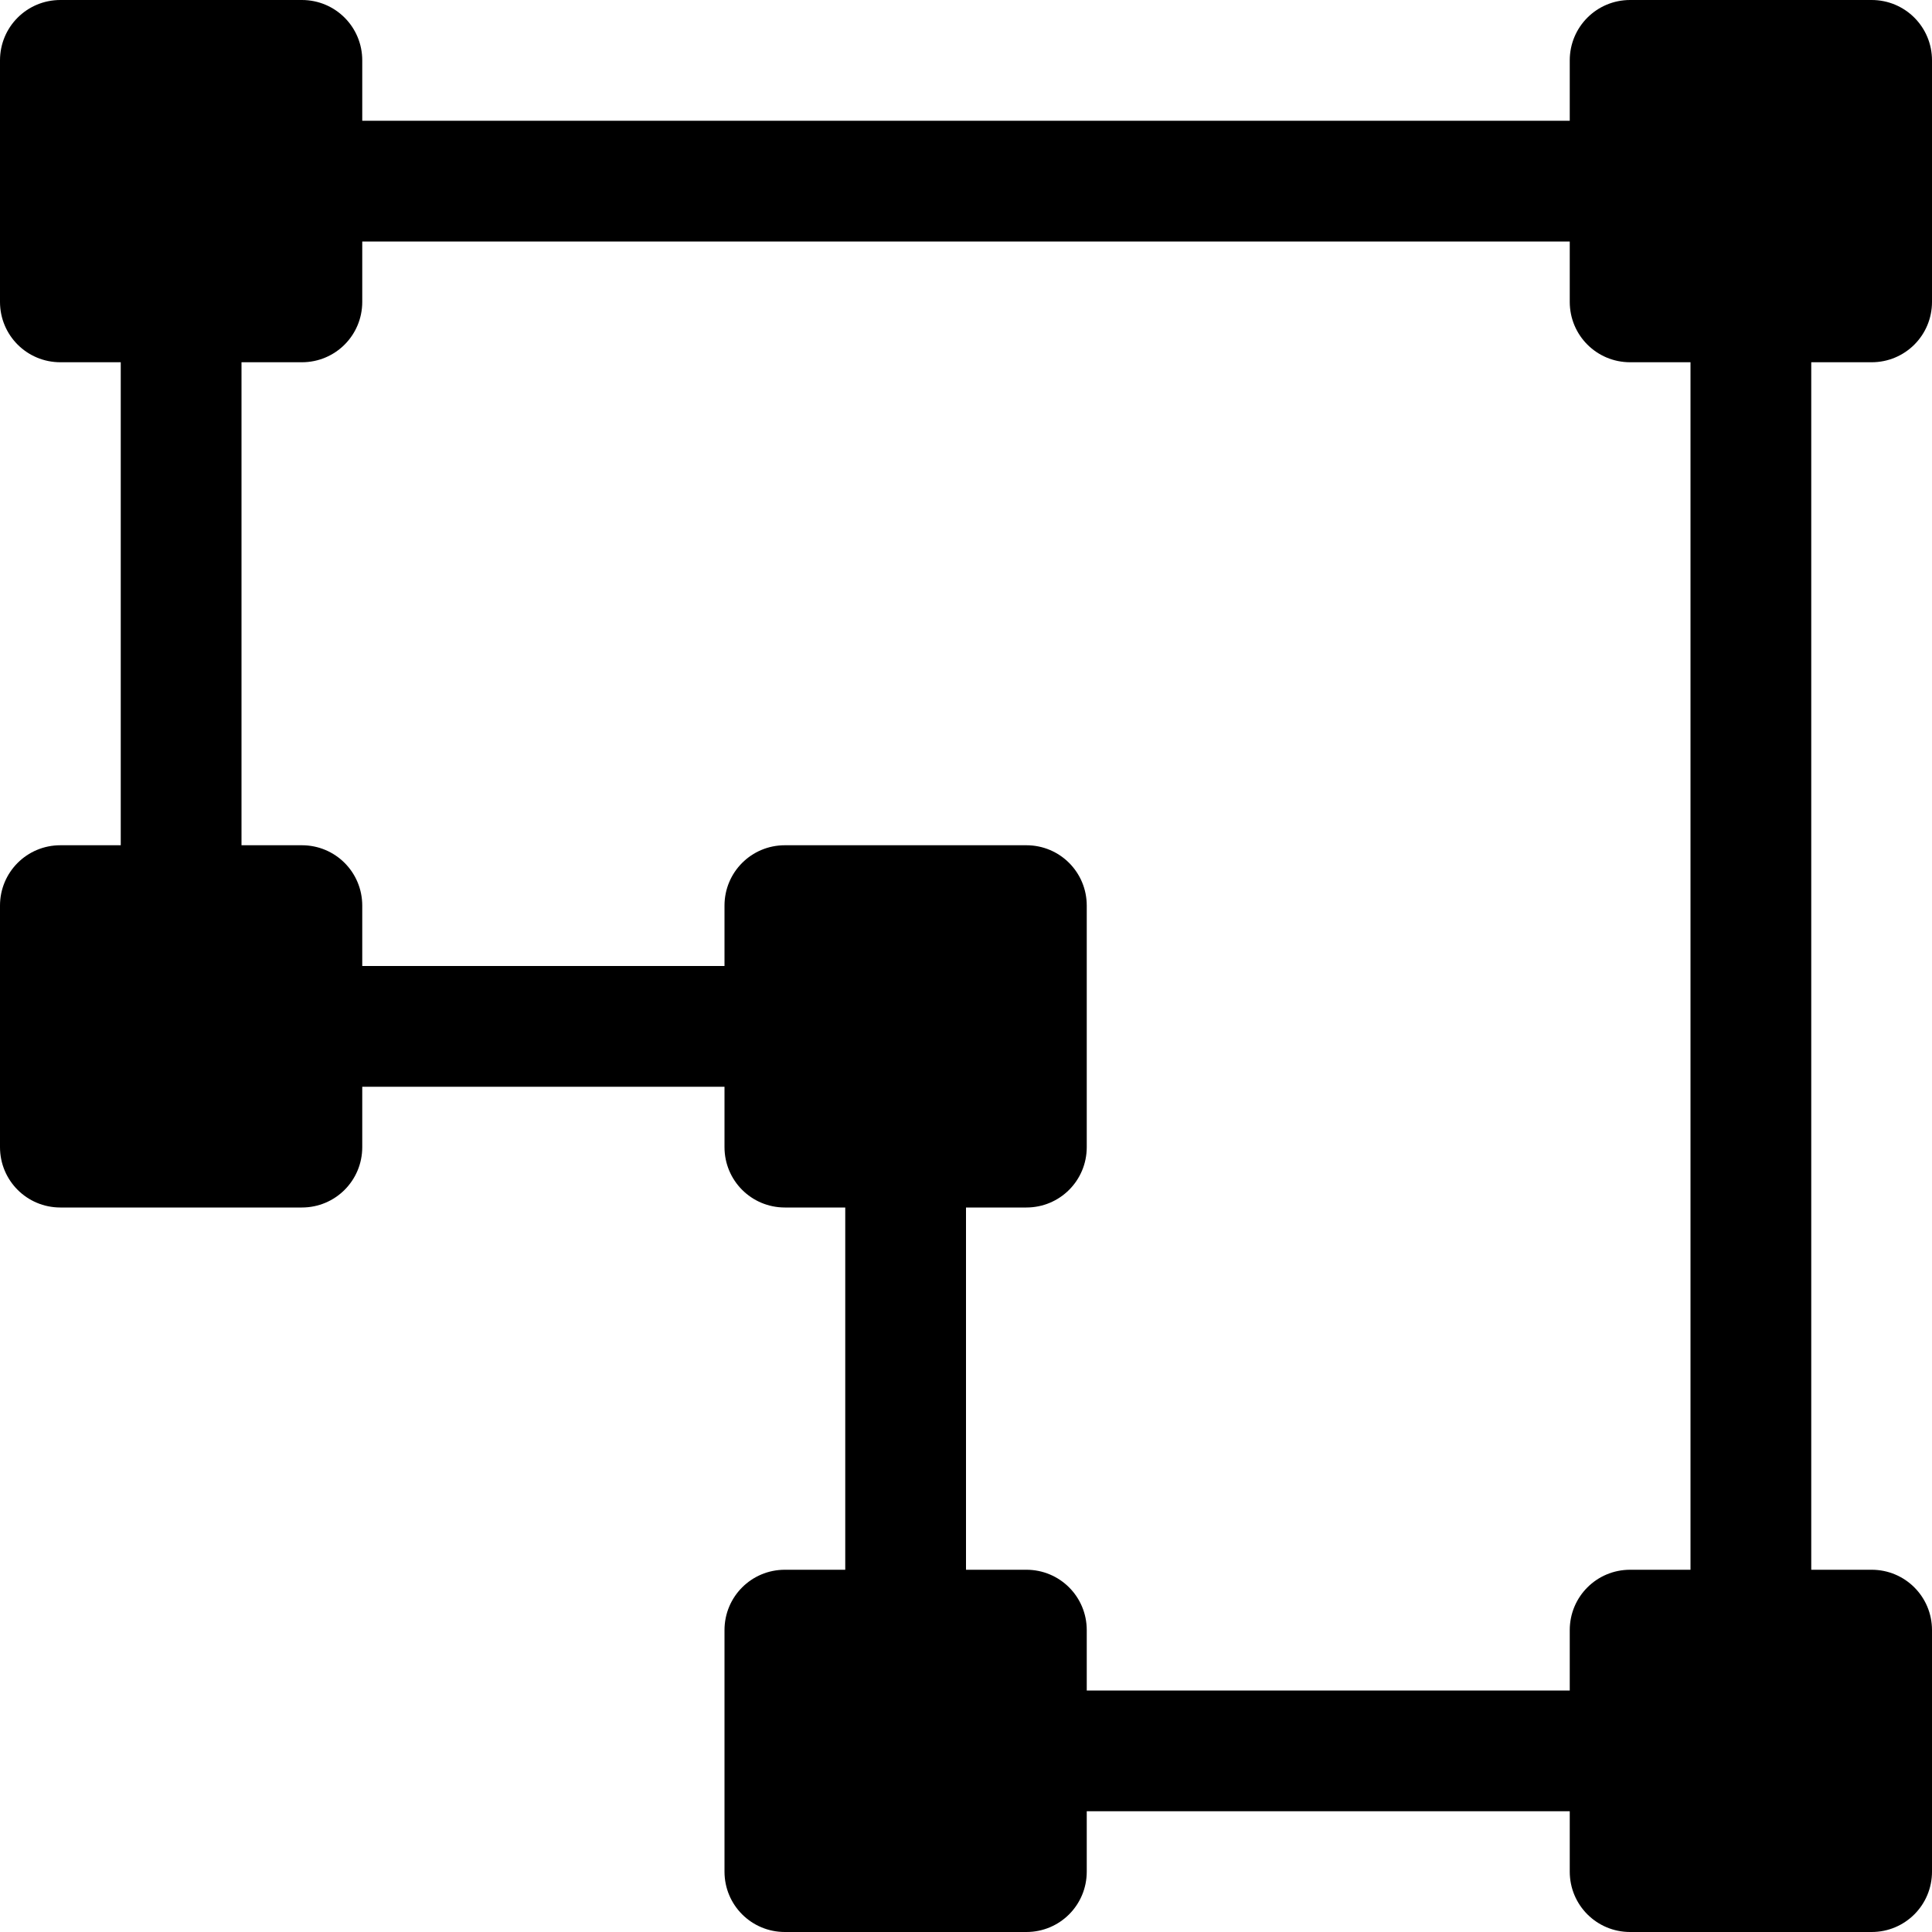
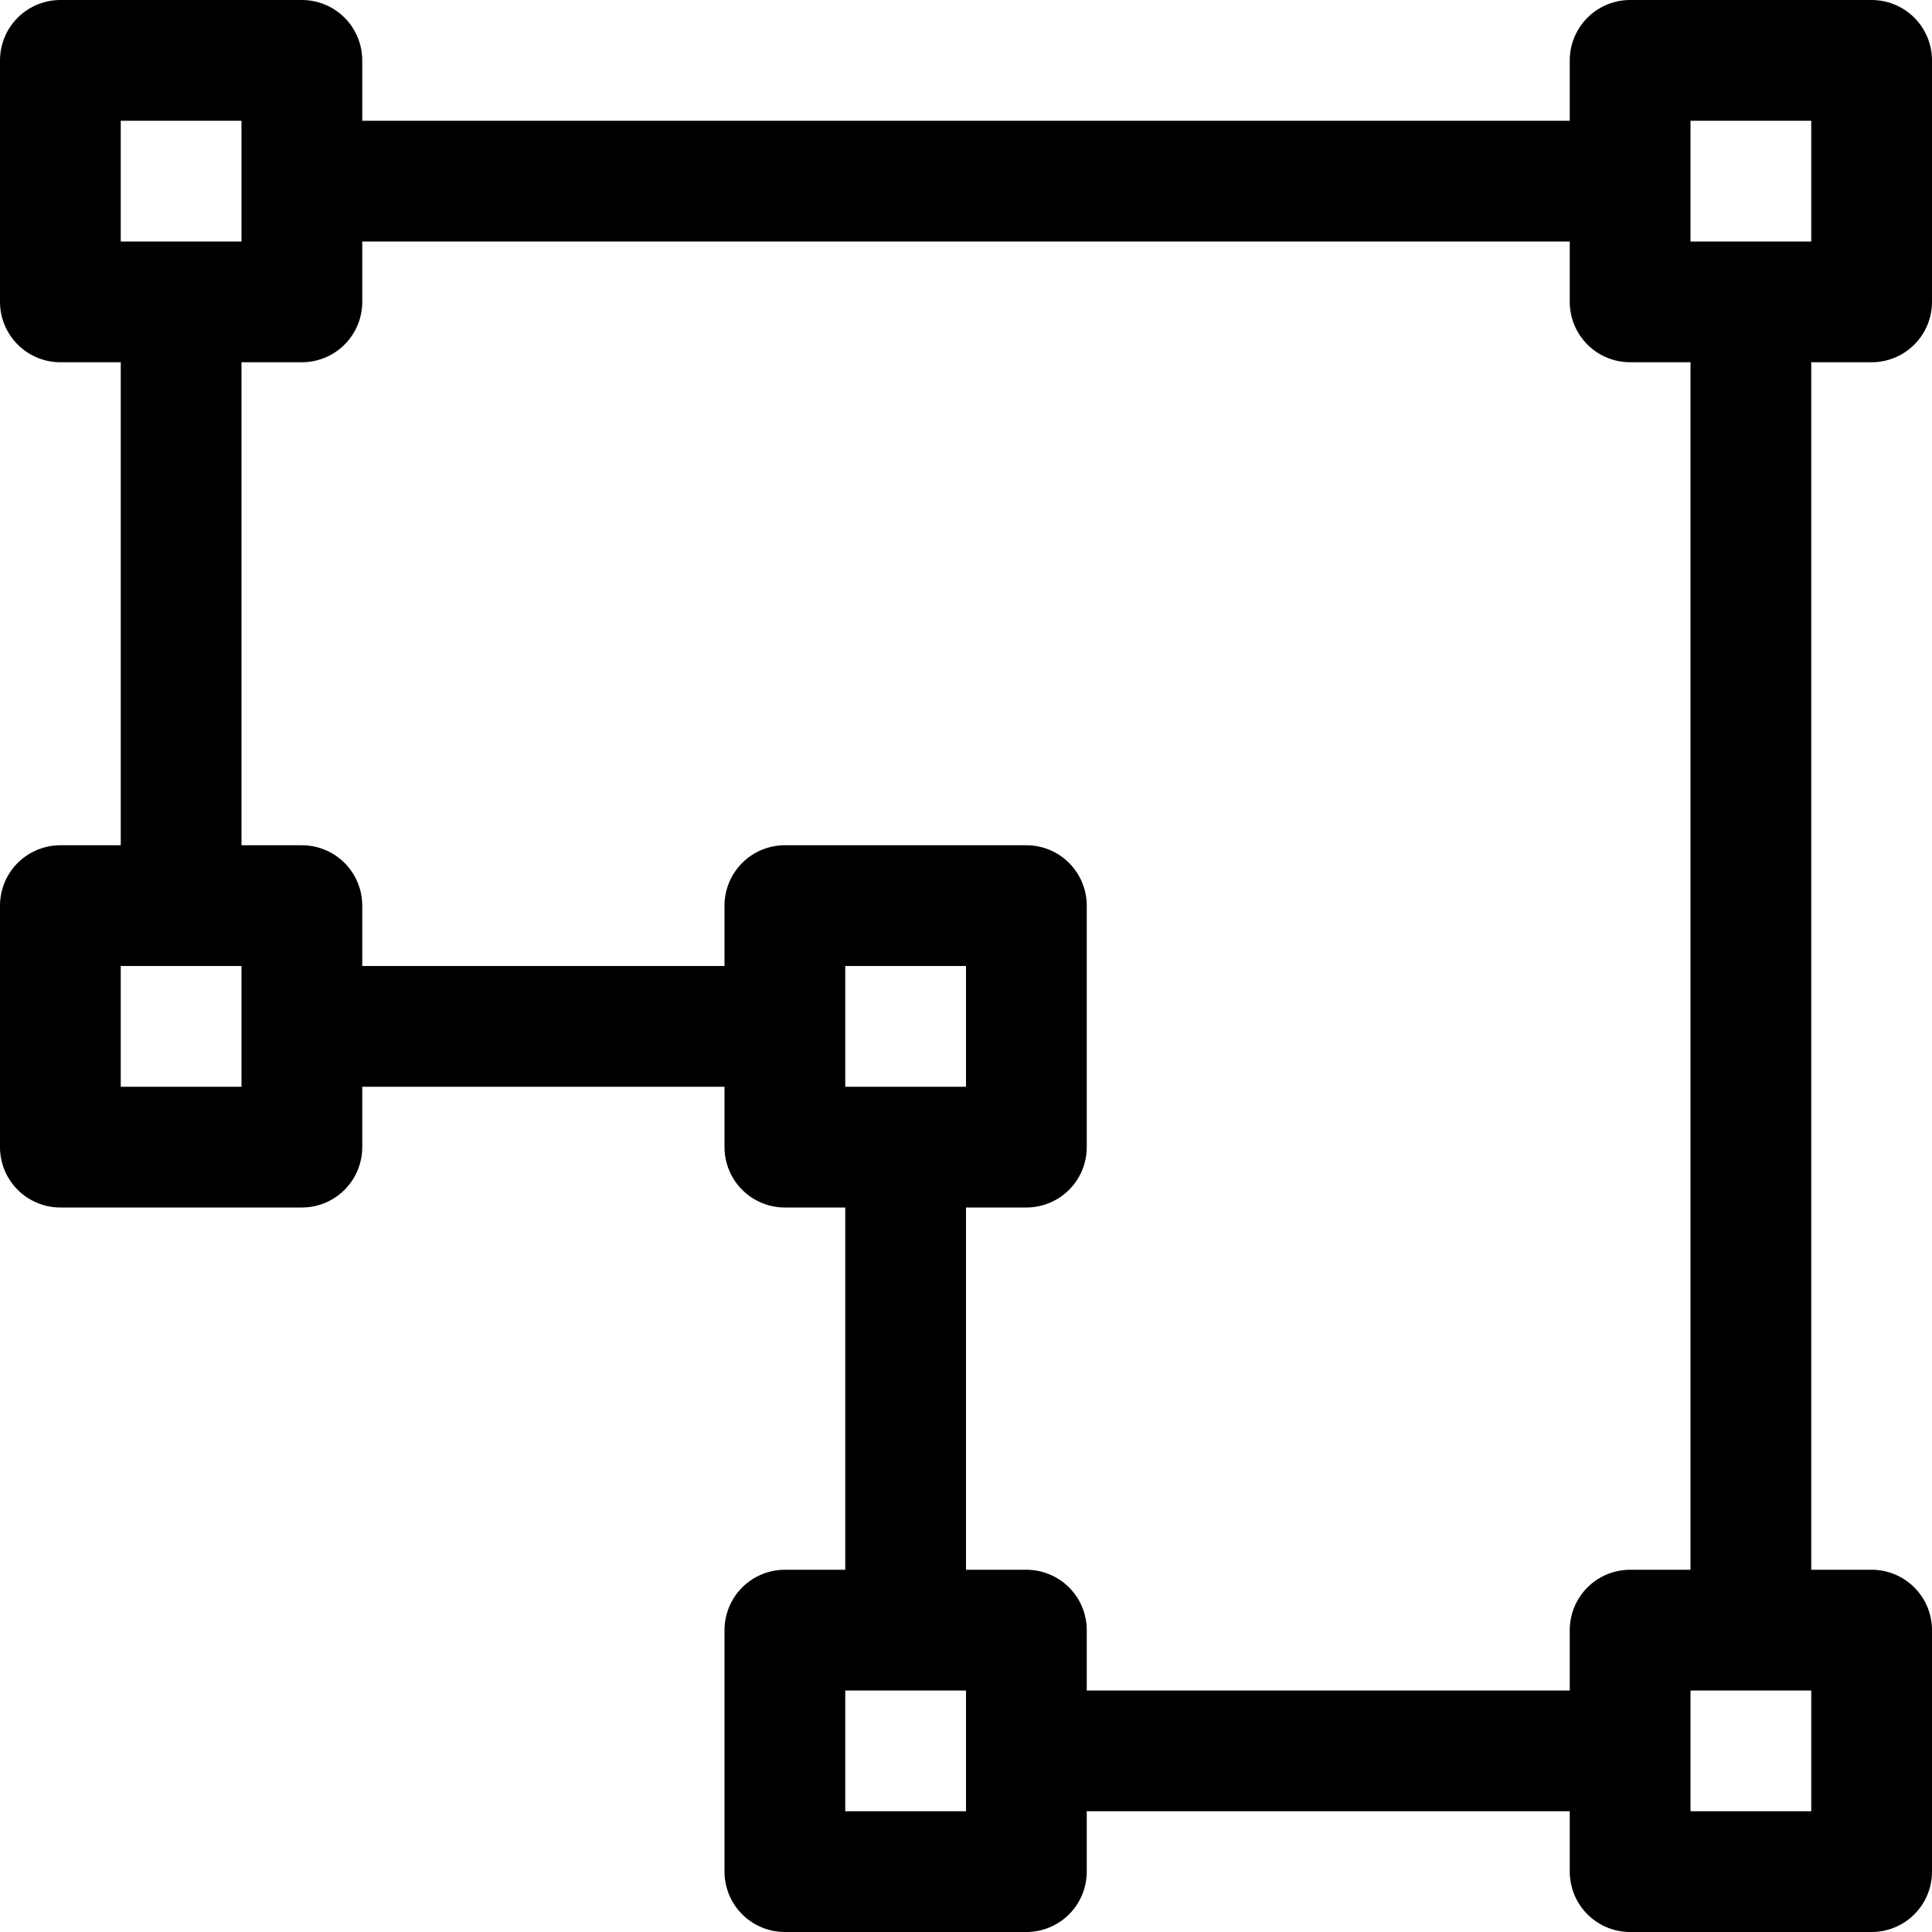
- <svg xmlns="http://www.w3.org/2000/svg" version="1.1" viewBox="0 0 16 16" id="svg18">
-   <defs id="defs22" />
-   <path id="rect5405" style="stroke-linecap:round;stroke-linejoin:round" d="M 0.5 0 C 0.223 0 0 0.223 0 0.5 L 0 2.5 C 0 2.777 0.223 3 0.5 3 L 1 3 L 1 7 L 0.5 7 C 0.223 7 0 7.223 0 7.5 L 0 9.5 C 0 9.777 0.223 10 0.5 10 L 2.5 10 C 2.777 10 3 9.777 3 9.5 L 3 9 L 6 9 L 6 9.5 C 6 9.777 6.223 10 6.5 10 L 7 10 L 7 13 L 6.5 13 C 6.223 13 6 13.223 6 13.5 L 6 15.5 C 6 15.777 6.223 16 6.5 16 L 8.5 16 C 8.777 16 9 15.777 9 15.5 L 9 15 L 13 15 L 13 15.5 C 13 15.777 13.223 16 13.5 16 L 15.5 16 C 15.777 16 16 15.777 16 15.5 L 16 13.5 C 16 13.223 15.777 13 15.5 13 L 15 13 L 15 3 L 15.5 3 C 15.777 3 16 2.777 16 2.5 L 16 0.5 C 16 0.223 15.777 0 15.5 0 L 13.5 0 C 13.223 0 13 0.223 13 0.5 L 13 1 L 3 1 L 3 0.5 C 3 0.223 2.777 0 2.5 0 L 0.5 0 z M 3 2 L 13 2 L 13 2.5 C 13 2.777 13.223 3 13.5 3 L 14 3 L 14 13 L 13.5 13 C 13.223 13 13 13.223 13 13.5 L 13 14 L 9 14 L 9 13.5 C 9 13.223 8.777 13 8.5 13 L 8 13 L 8 10 L 8.5 10 C 8.777 10 9 9.777 9 9.5 L 9 7.5 C 9 7.223 8.777 7 8.5 7 L 6.5 7 C 6.223 7 6 7.223 6 7.5 L 6 8 L 3 8 L 3 7.5 C 3 7.223 2.777 7 2.5 7 L 2 7 L 2 3 L 2.5 3 C 2.777 3 3 2.777 3 2.5 L 3 2 z " />
+ <svg xmlns="http://www.w3.org/2000/svg" version="1.1" viewBox="0 0 16 16">
+   <path d="m6.5 9.5v-2h2v2zm2 4v2h-2v-2zm5 0h2v2h-2zm0-11v-2h2v2zm-11 0h-2v-2h2zm0 5h-2v2h2zm0-6h11v1h1v11h-1v1h-5v-1h-1v-4h-1v-1h-4v-1h-1v-5h1z" fill="none" stroke="#000" stroke-linejoin="round" />
</svg>
